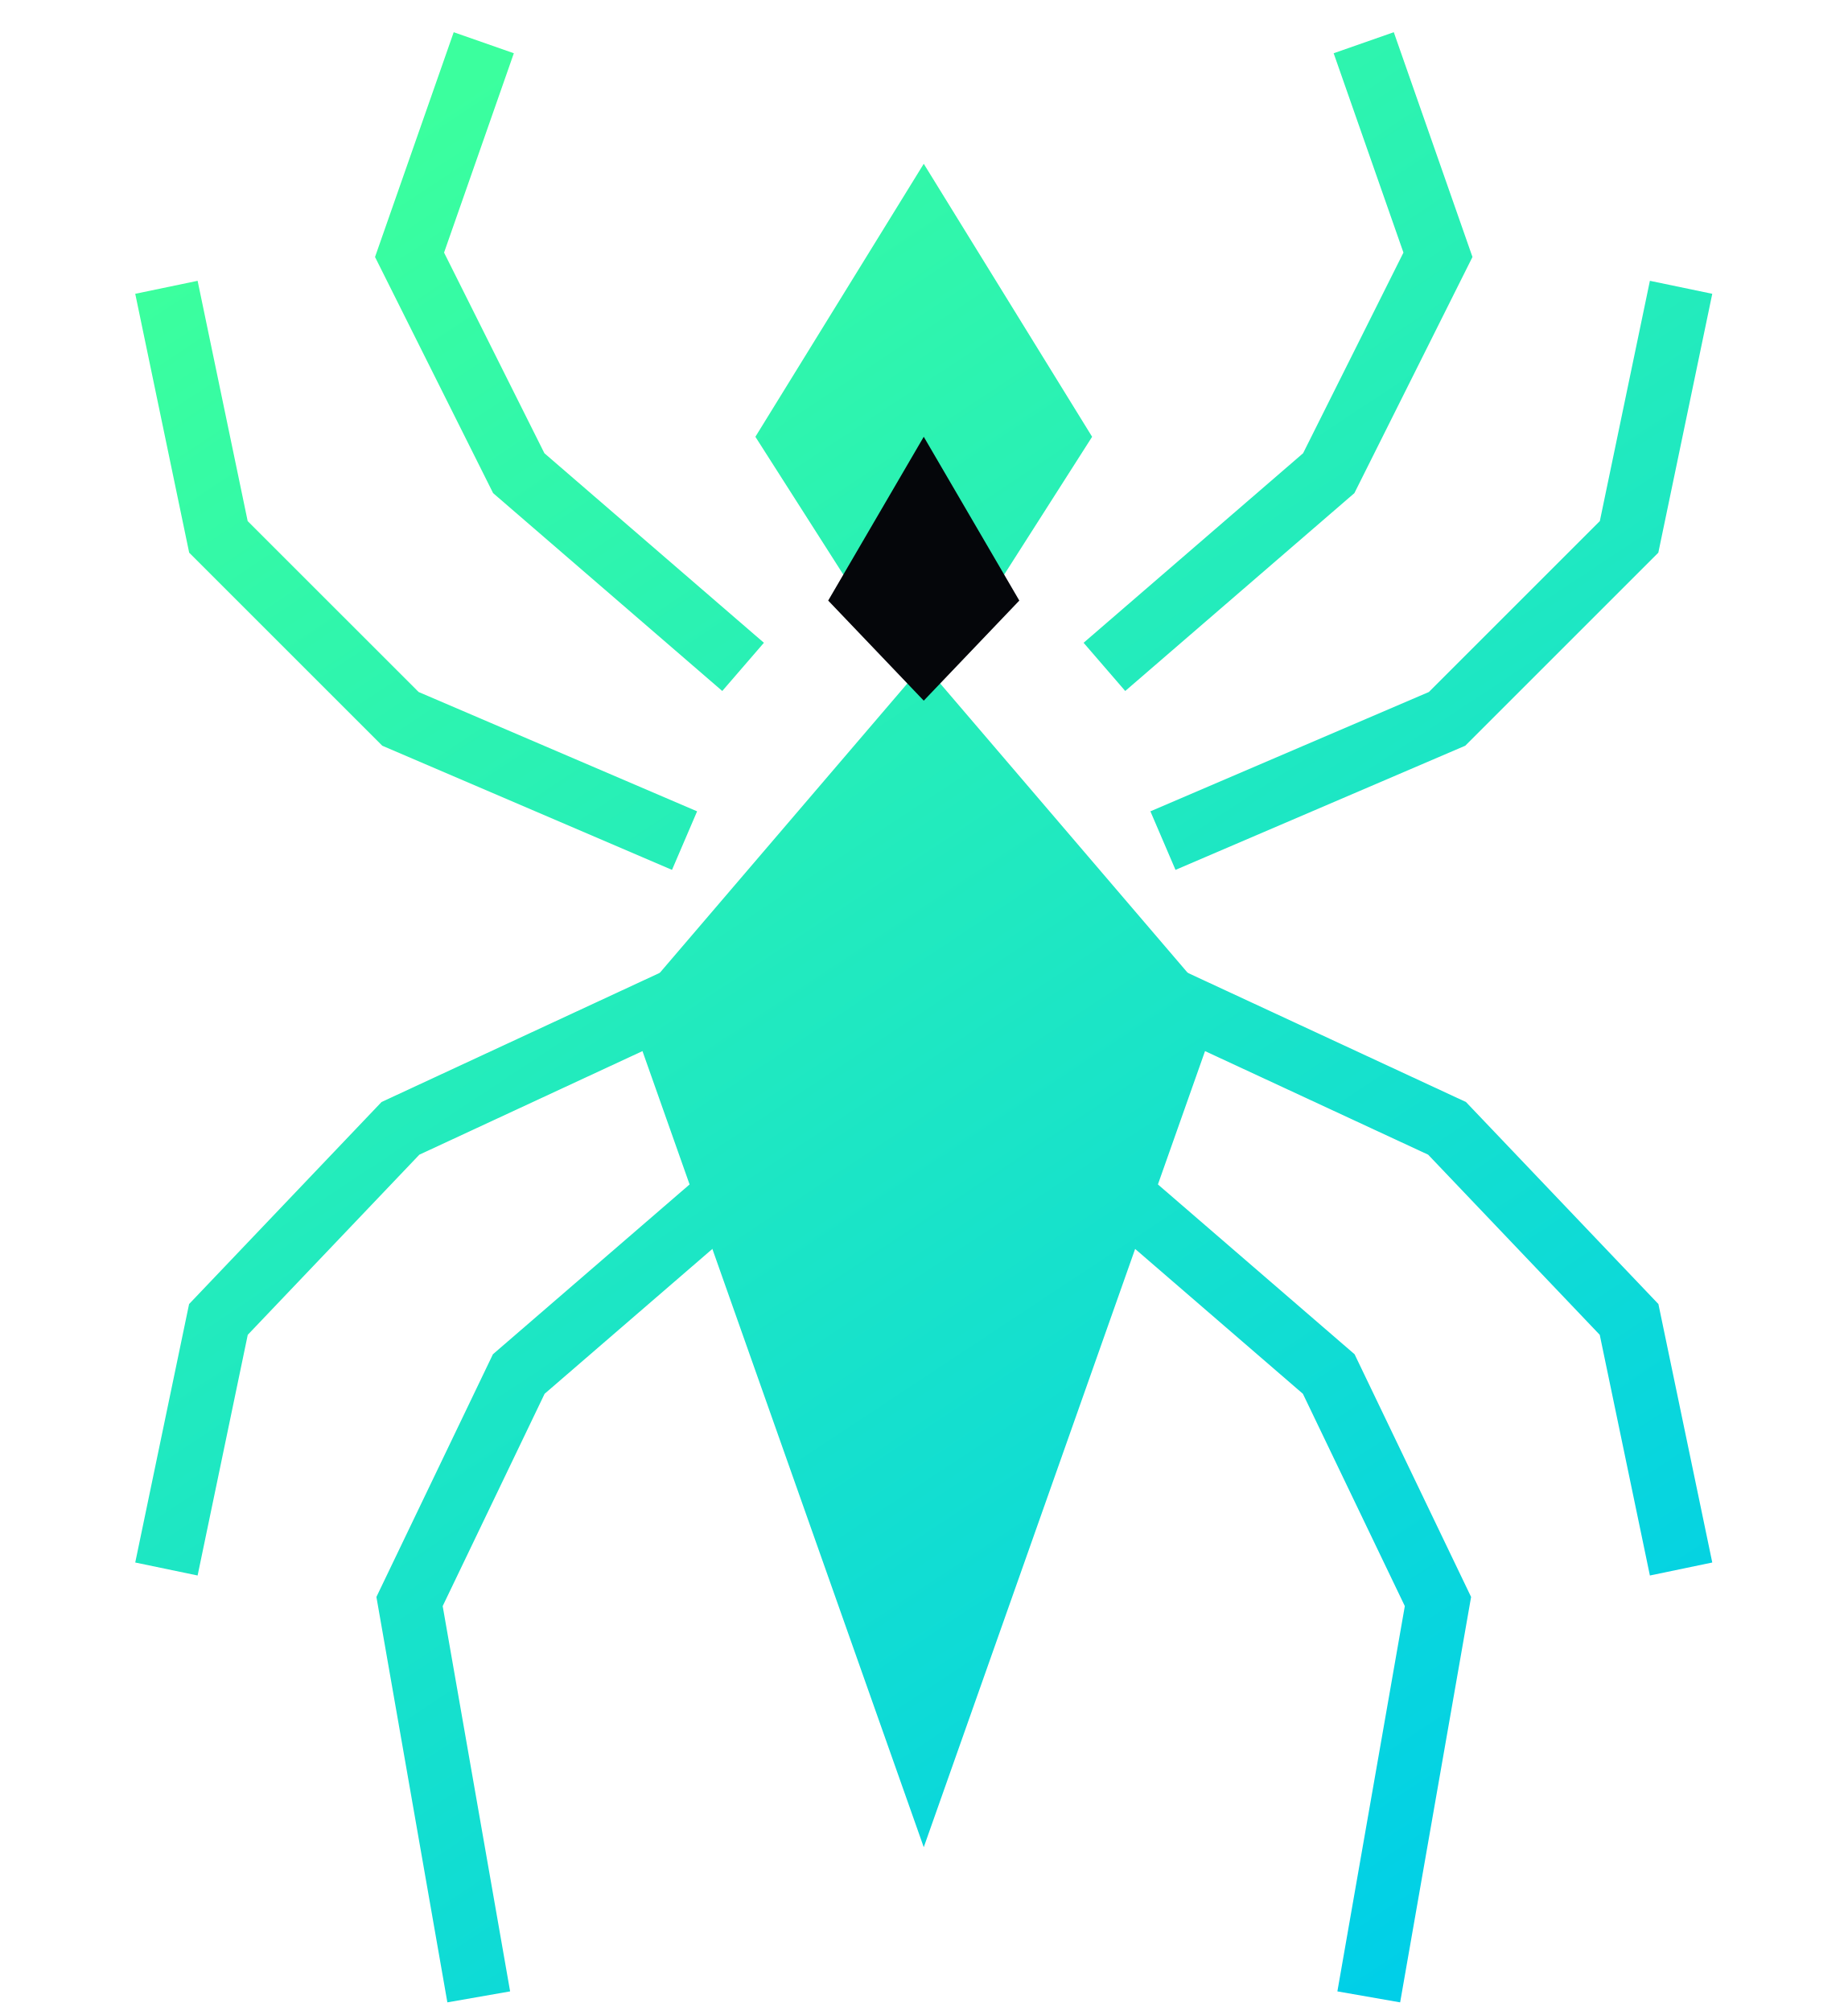
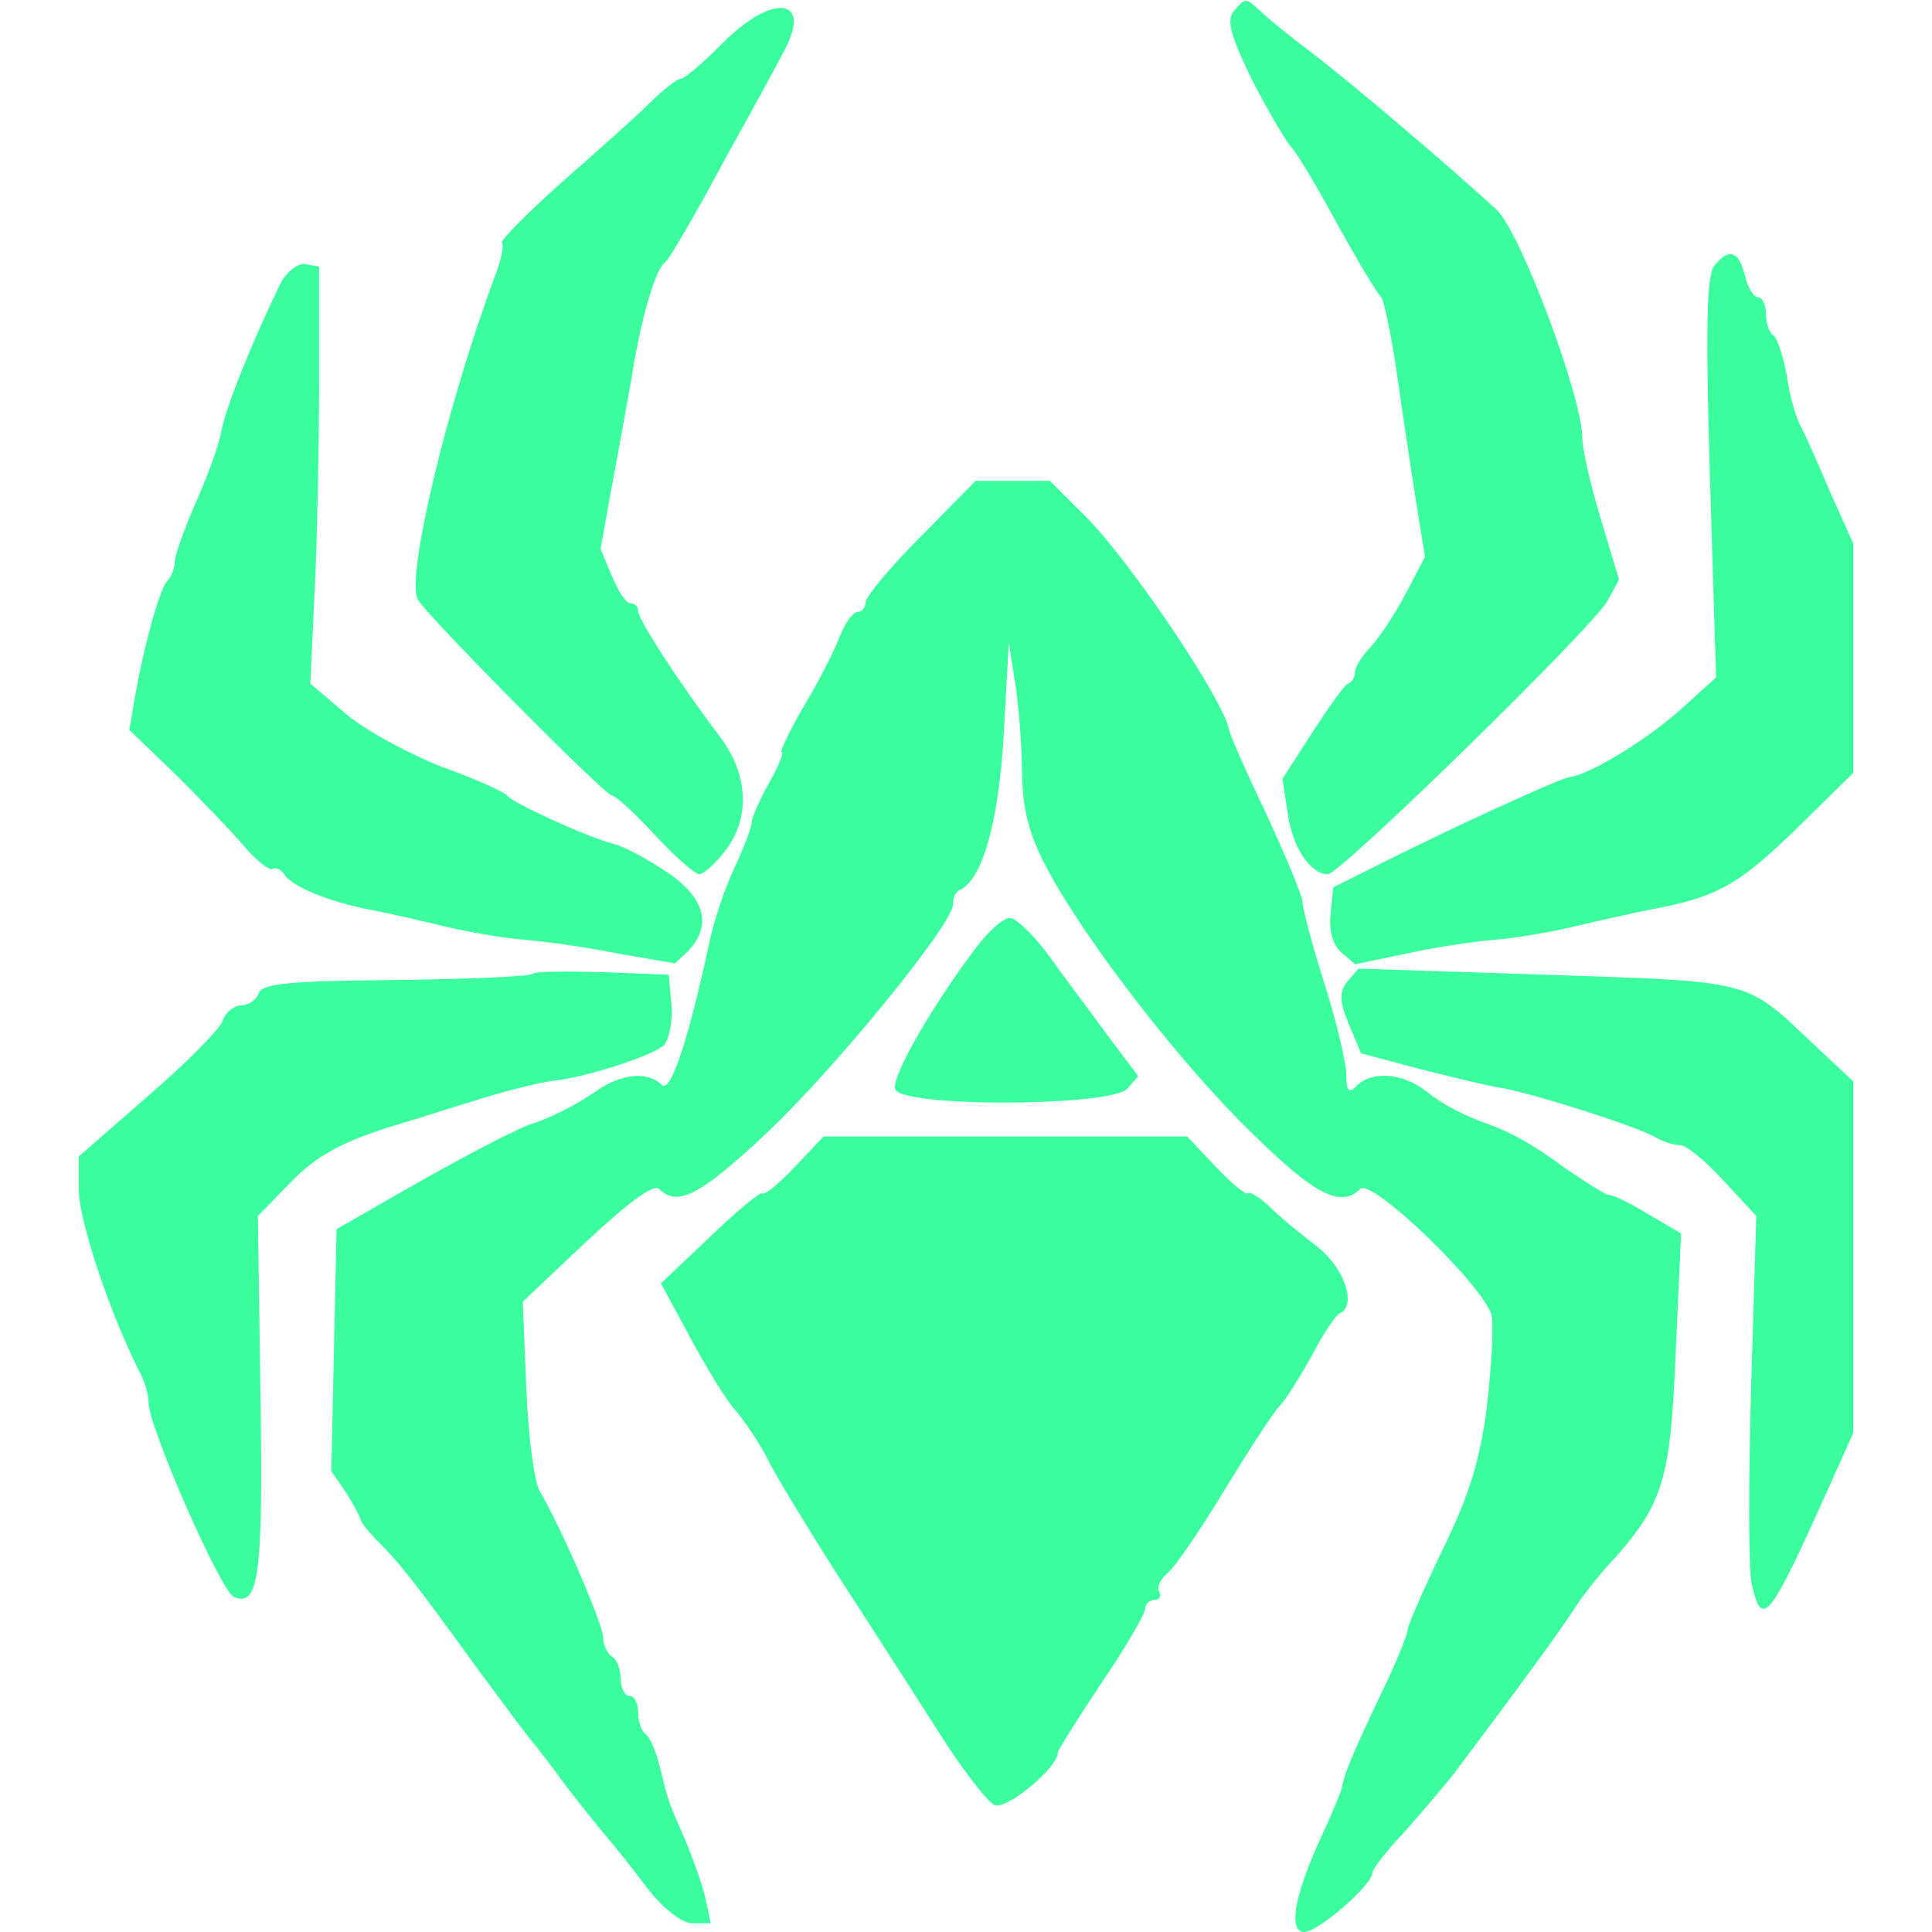
- <svg xmlns="http://www.w3.org/2000/svg" viewBox="0 0 203 221" fill="none">
-   <defs>
-     <linearGradient id="g" x1="38" y1="18" x2="165" y2="210" gradientUnits="userSpaceOnUse">
-       <stop stop-color="#3BFF9E" />
-       <stop offset="1" stop-color="#00CFE8" />
-     </linearGradient>
-   </defs>
-   <g fill="none" stroke="url(#g)" stroke-width="7" stroke-linecap="square" stroke-linejoin="miter">
-     <path d="M79 71 57 52 45 28 52 8M72 91 44 79 24 59 19 35M72 111 44 124 24 145 19 169M79 132 57 151 45 176 52 216" />
-     <path d="M124 71 146 52 158 28 151 8M131 91 159 79 179 59 184 35M131 111 159 124 179 145 184 169M124 132 146 151 158 176 151 216" />
+ <svg xmlns="http://www.w3.org/2000/svg" version="1.0" width="320pt" height="320pt" viewBox="54 94 203 221" preserveAspectRatio="xMidYMid meet">
+   <g transform="translate(0,320) scale(0.1,-0.1)" fill="#3BFF9E" stroke="none">
+     <path d="M1861 2247 c-8 -10 -3 -29 21 -78 18 -35 38 -69 44 -76 7 -7 31 -47 54 -90 24 -43 46 -80 50 -83 3 -3 12 -45 19 -95 7 -49 17 -115 22 -146 l9 -56 -22 -42 c-12 -23 -30 -50 -40 -61 -10 -10 -18 -23 -18 -29 0 -5 -3 -11 -8 -13 -4 -1 -22 -27 -41 -56 l-34 -53 6 -39 c5 -39 26 -70 46 -70 14 0 304 283 320 313 l13 24 -21 70 c-12 39 -21 80 -21 92 0 47 -71 236 -98 261 -52 48 -167 146 -212 180 -25 19 -51 40 -58 47 -17 16 -17 16 -31 0z" />
+     <path d="M1276 2210 c-22 -22 -43 -40 -47 -40 -4 0 -20 -12 -36 -28 -15 -15 -61 -56 -101 -91 -39 -35 -70 -66 -68 -69 3 -2 -1 -21 -9 -41 -54 -146 -101 -342 -87 -367 11 -19 214 -224 222 -224 4 0 26 -20 49 -45 23 -25 46 -45 51 -45 5 0 18 12 29 26 30 38 27 89 -6 132 -44 58 -93 133 -93 143 0 5 -4 9 -9 9 -5 0 -14 14 -21 31 l-13 31 12 67 c7 36 17 93 23 126 11 71 28 128 39 135 4 3 33 52 64 110 32 58 64 116 71 130 35 63 -12 69 -70 10z" />
+     <path d="M2411 1956 c-9 -11 -10 -74 -5 -243 l7 -228 -41 -37 c-38 -34 -103 -74 -127 -77 -12 -2 -128 -55 -210 -96 l-60 -30 -3 -31 c-2 -19 3 -36 13 -44 l15 -13 58 12 c31 7 77 14 102 16 25 2 65 9 90 15 25 6 65 15 90 20 75 14 99 28 166 93 l64 63 0 131 0 131 -26 58 c-14 33 -29 67 -34 76 -5 9 -13 35 -16 58 -4 22 -11 43 -15 46 -5 3 -9 14 -9 25 0 10 -4 19 -9 19 -5 0 -12 11 -15 25 -7 28 -18 32 -35 11z" />
+     <path d="M772 1938 c-32 -65 -64 -144 -69 -172 -3 -17 -17 -54 -30 -83 -12 -28 -23 -58 -23 -65 0 -8 -4 -18 -9 -23 -9 -10 -28 -80 -38 -140 l-5 -30 54 -52 c29 -29 64 -65 78 -82 14 -16 28 -27 32 -25 4 2 10 -1 13 -6 9 -14 49 -31 100 -41 22 -4 60 -13 85 -19 25 -6 65 -13 90 -15 25 -2 74 -9 108 -16 l64 -11 14 13 c29 29 21 61 -21 90 -22 15 -51 31 -64 34 -28 7 -114 46 -121 55 -3 4 -36 19 -75 33 -38 15 -88 42 -110 61 l-40 34 5 108 c3 60 5 167 5 239 l0 130 -16 3 c-8 1 -20 -8 -27 -20z" />
+     <path d="M1503 1646 c-35 -35 -63 -69 -63 -75 0 -6 -4 -11 -9 -11 -5 0 -14 -12 -20 -27 -6 -16 -24 -52 -41 -80 -17 -29 -28 -53 -26 -53 3 0 -3 -16 -14 -35 -11 -20 -20 -40 -20 -45 0 -6 -9 -29 -20 -53 -11 -23 -24 -62 -29 -87 -24 -111 -44 -171 -54 -161 -16 16 -46 13 -75 -7 -23 -16 -53 -31 -72 -37 -15 -4 -84 -40 -150 -78 l-75 -43 -3 -138 -3 -139 16 -23 c8 -13 16 -27 17 -31 1 -5 11 -17 23 -29 22 -22 39 -43 112 -144 27 -36 53 -72 60 -80 7 -8 26 -33 42 -55 17 -22 37 -47 44 -55 7 -8 28 -34 46 -58 19 -25 41 -42 53 -42 l21 0 -6 28 c-3 15 -14 45 -23 67 -21 48 -19 43 -29 83 -4 18 -12 35 -16 38 -5 3 -9 14 -9 25 0 10 -4 19 -10 19 -5 0 -10 9 -10 19 0 11 -4 23 -10 26 -5 3 -10 13 -10 22 0 14 -47 124 -73 168 -6 11 -13 64 -15 118 l-4 98 73 69 c48 45 77 66 83 60 21 -21 47 -7 121 62 79 74 215 241 215 263 0 8 3 15 8 17 25 11 44 75 50 175 l6 108 7 -45 c4 -25 8 -71 8 -104 1 -43 8 -71 29 -110 44 -83 155 -226 235 -303 71 -70 101 -85 123 -63 13 13 141 -111 150 -144 3 -12 0 -59 -5 -104 -8 -63 -21 -104 -51 -165 -22 -46 -40 -87 -40 -92 0 -5 -13 -37 -29 -70 -32 -67 -44 -95 -46 -110 -1 -5 -12 -31 -24 -57 -30 -65 -38 -108 -19 -108 16 0 78 54 78 68 0 4 17 26 38 48 20 23 45 52 55 65 79 105 122 164 138 189 9 14 27 37 40 51 62 68 70 95 76 246 l6 132 -39 23 c-21 13 -41 22 -44 21 -3 0 -25 14 -50 31 -38 28 -62 41 -90 51 -25 9 -49 21 -69 37 -27 21 -62 23 -79 6 -9 -9 -12 -7 -12 13 0 13 -11 60 -25 104 -14 44 -25 86 -25 93 0 7 -19 52 -41 100 -23 48 -42 91 -43 97 -6 34 -111 190 -163 243 l-42 42 -42 0 -43 0 -63 -64z" />
+     <path d="M1568 1178 c-53 -70 -99 -151 -94 -164 8 -21 248 -20 266 1 l12 14 -36 48 c-19 26 -50 67 -67 91 -17 23 -37 42 -44 42 -7 0 -24 -15 -37 -32z" />
+     <path d="M1059 1146 c-3 -3 -73 -6 -156 -7 -120 -1 -153 -4 -157 -15 -3 -8 -12 -14 -20 -14 -8 0 -18 -8 -21 -17 -3 -10 -42 -49 -86 -87 l-79 -69 0 -37 c0 -36 36 -144 71 -212 5 -10 9 -24 9 -33 0 -27 83 -217 98 -222 28 -11 33 24 30 229 l-3 207 38 39 c28 29 57 45 110 62 40 12 83 26 97 30 30 10 81 23 95 24 37 4 116 30 125 41 6 8 10 29 8 47 l-3 33 -75 3 c-42 1 -78 1 -81 -2z" />
+     <path d="M1991 1137 c-9 -12 -9 -22 2 -49 l14 -33 64 -17 c35 -9 80 -20 99 -23 41 -8 147 -42 172 -55 10 -6 23 -10 30 -10 7 0 29 -18 50 -41 l37 -40 -6 -198 c-3 -109 -3 -210 1 -224 12 -51 20 -40 90 116 l26 58 0 201 0 201 -47 44 c-77 73 -68 70 -304 78 l-215 7 -13 -15z" />
+     <path d="M1359 925 c-18 -19 -35 -33 -37 -30 -2 2 -29 -20 -60 -50 l-56 -53 34 -63 c19 -35 42 -73 52 -83 9 -11 26 -35 36 -55 10 -20 46 -79 79 -131 34 -52 85 -132 114 -177 28 -45 59 -85 67 -88 14 -5 72 43 72 60 0 3 23 39 50 80 28 41 50 79 50 85 0 5 5 10 11 10 5 0 8 4 5 9 -3 5 1 14 9 21 9 7 38 50 66 96 28 46 56 89 63 96 7 7 23 33 37 58 13 25 27 46 32 48 19 9 5 51 -25 75 -18 14 -43 34 -54 45 -12 12 -24 19 -26 17 -2 -3 -19 11 -37 30 l-33 35 -208 0 -208 0 -33 -35z" />
  </g>
-   <path d="M101.5 18 83 48 101.5 77 120 48Z" fill="url(#g)" />
-   <path d="M101.5 73 69 111 101.5 203 134 111Z" fill="url(#g)" />
-   <path d="M101.5 48 91 66 101.5 77 112 66Z" fill="#05060A" />
</svg>
